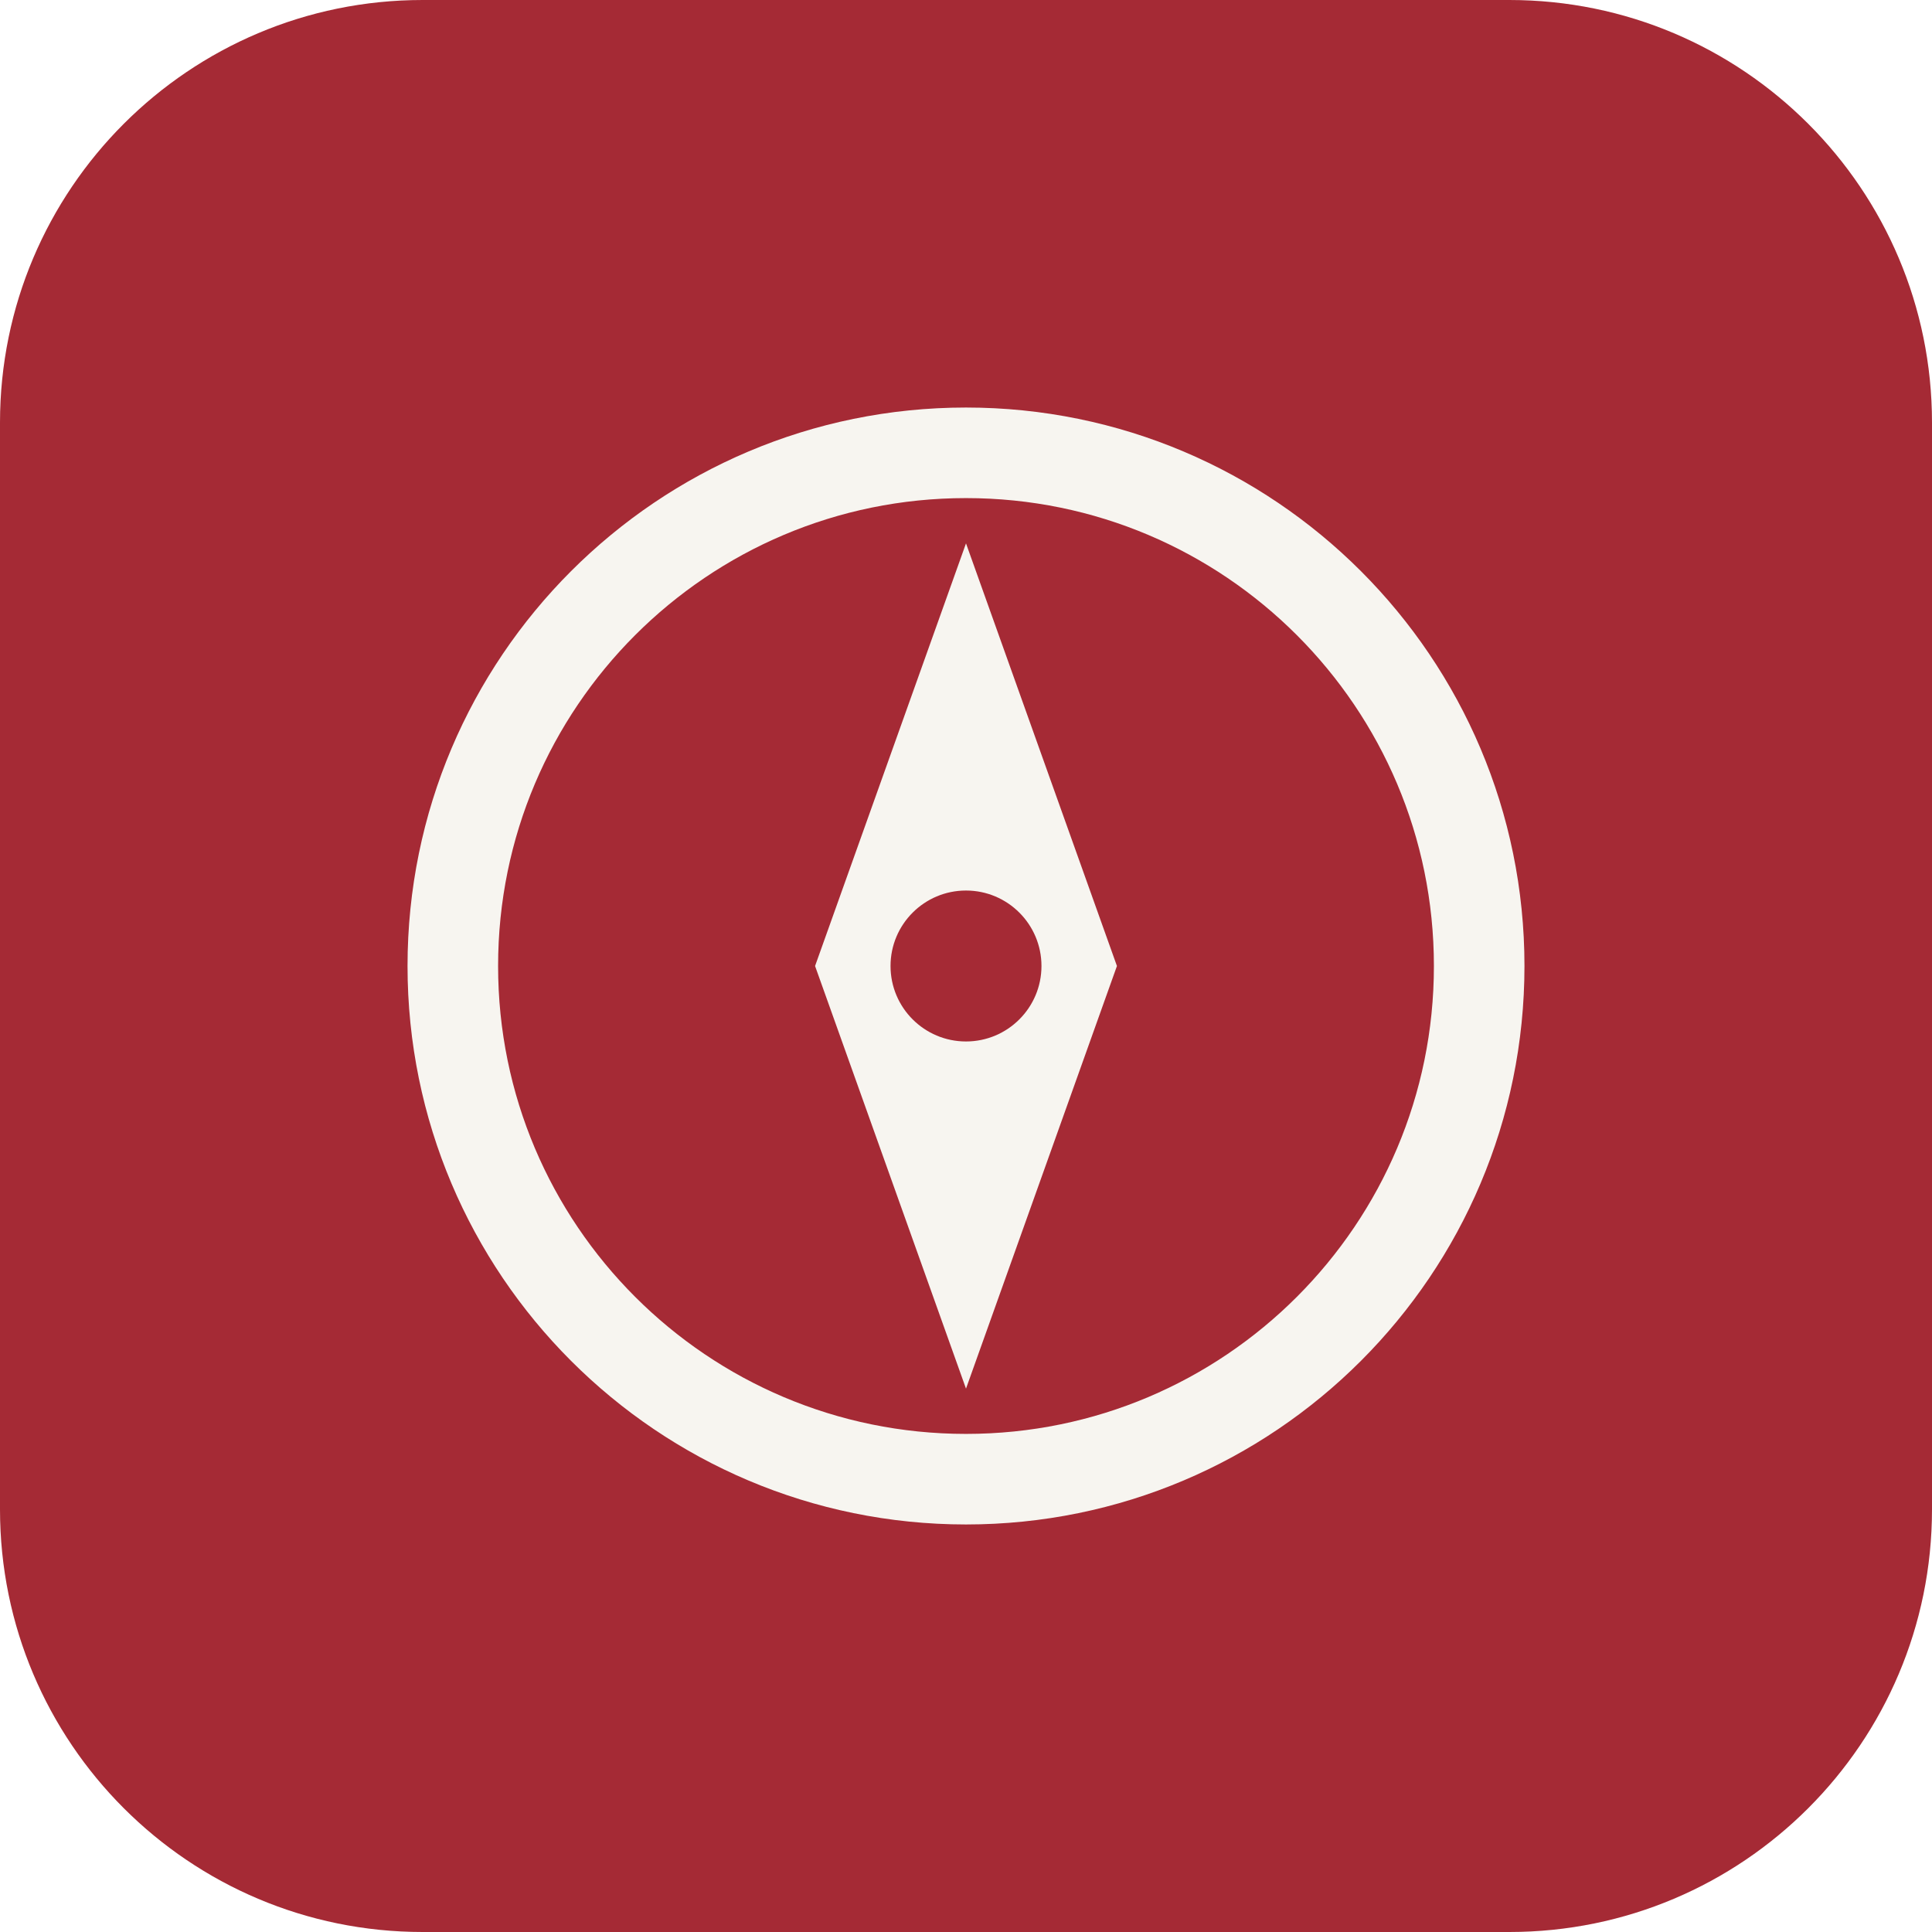
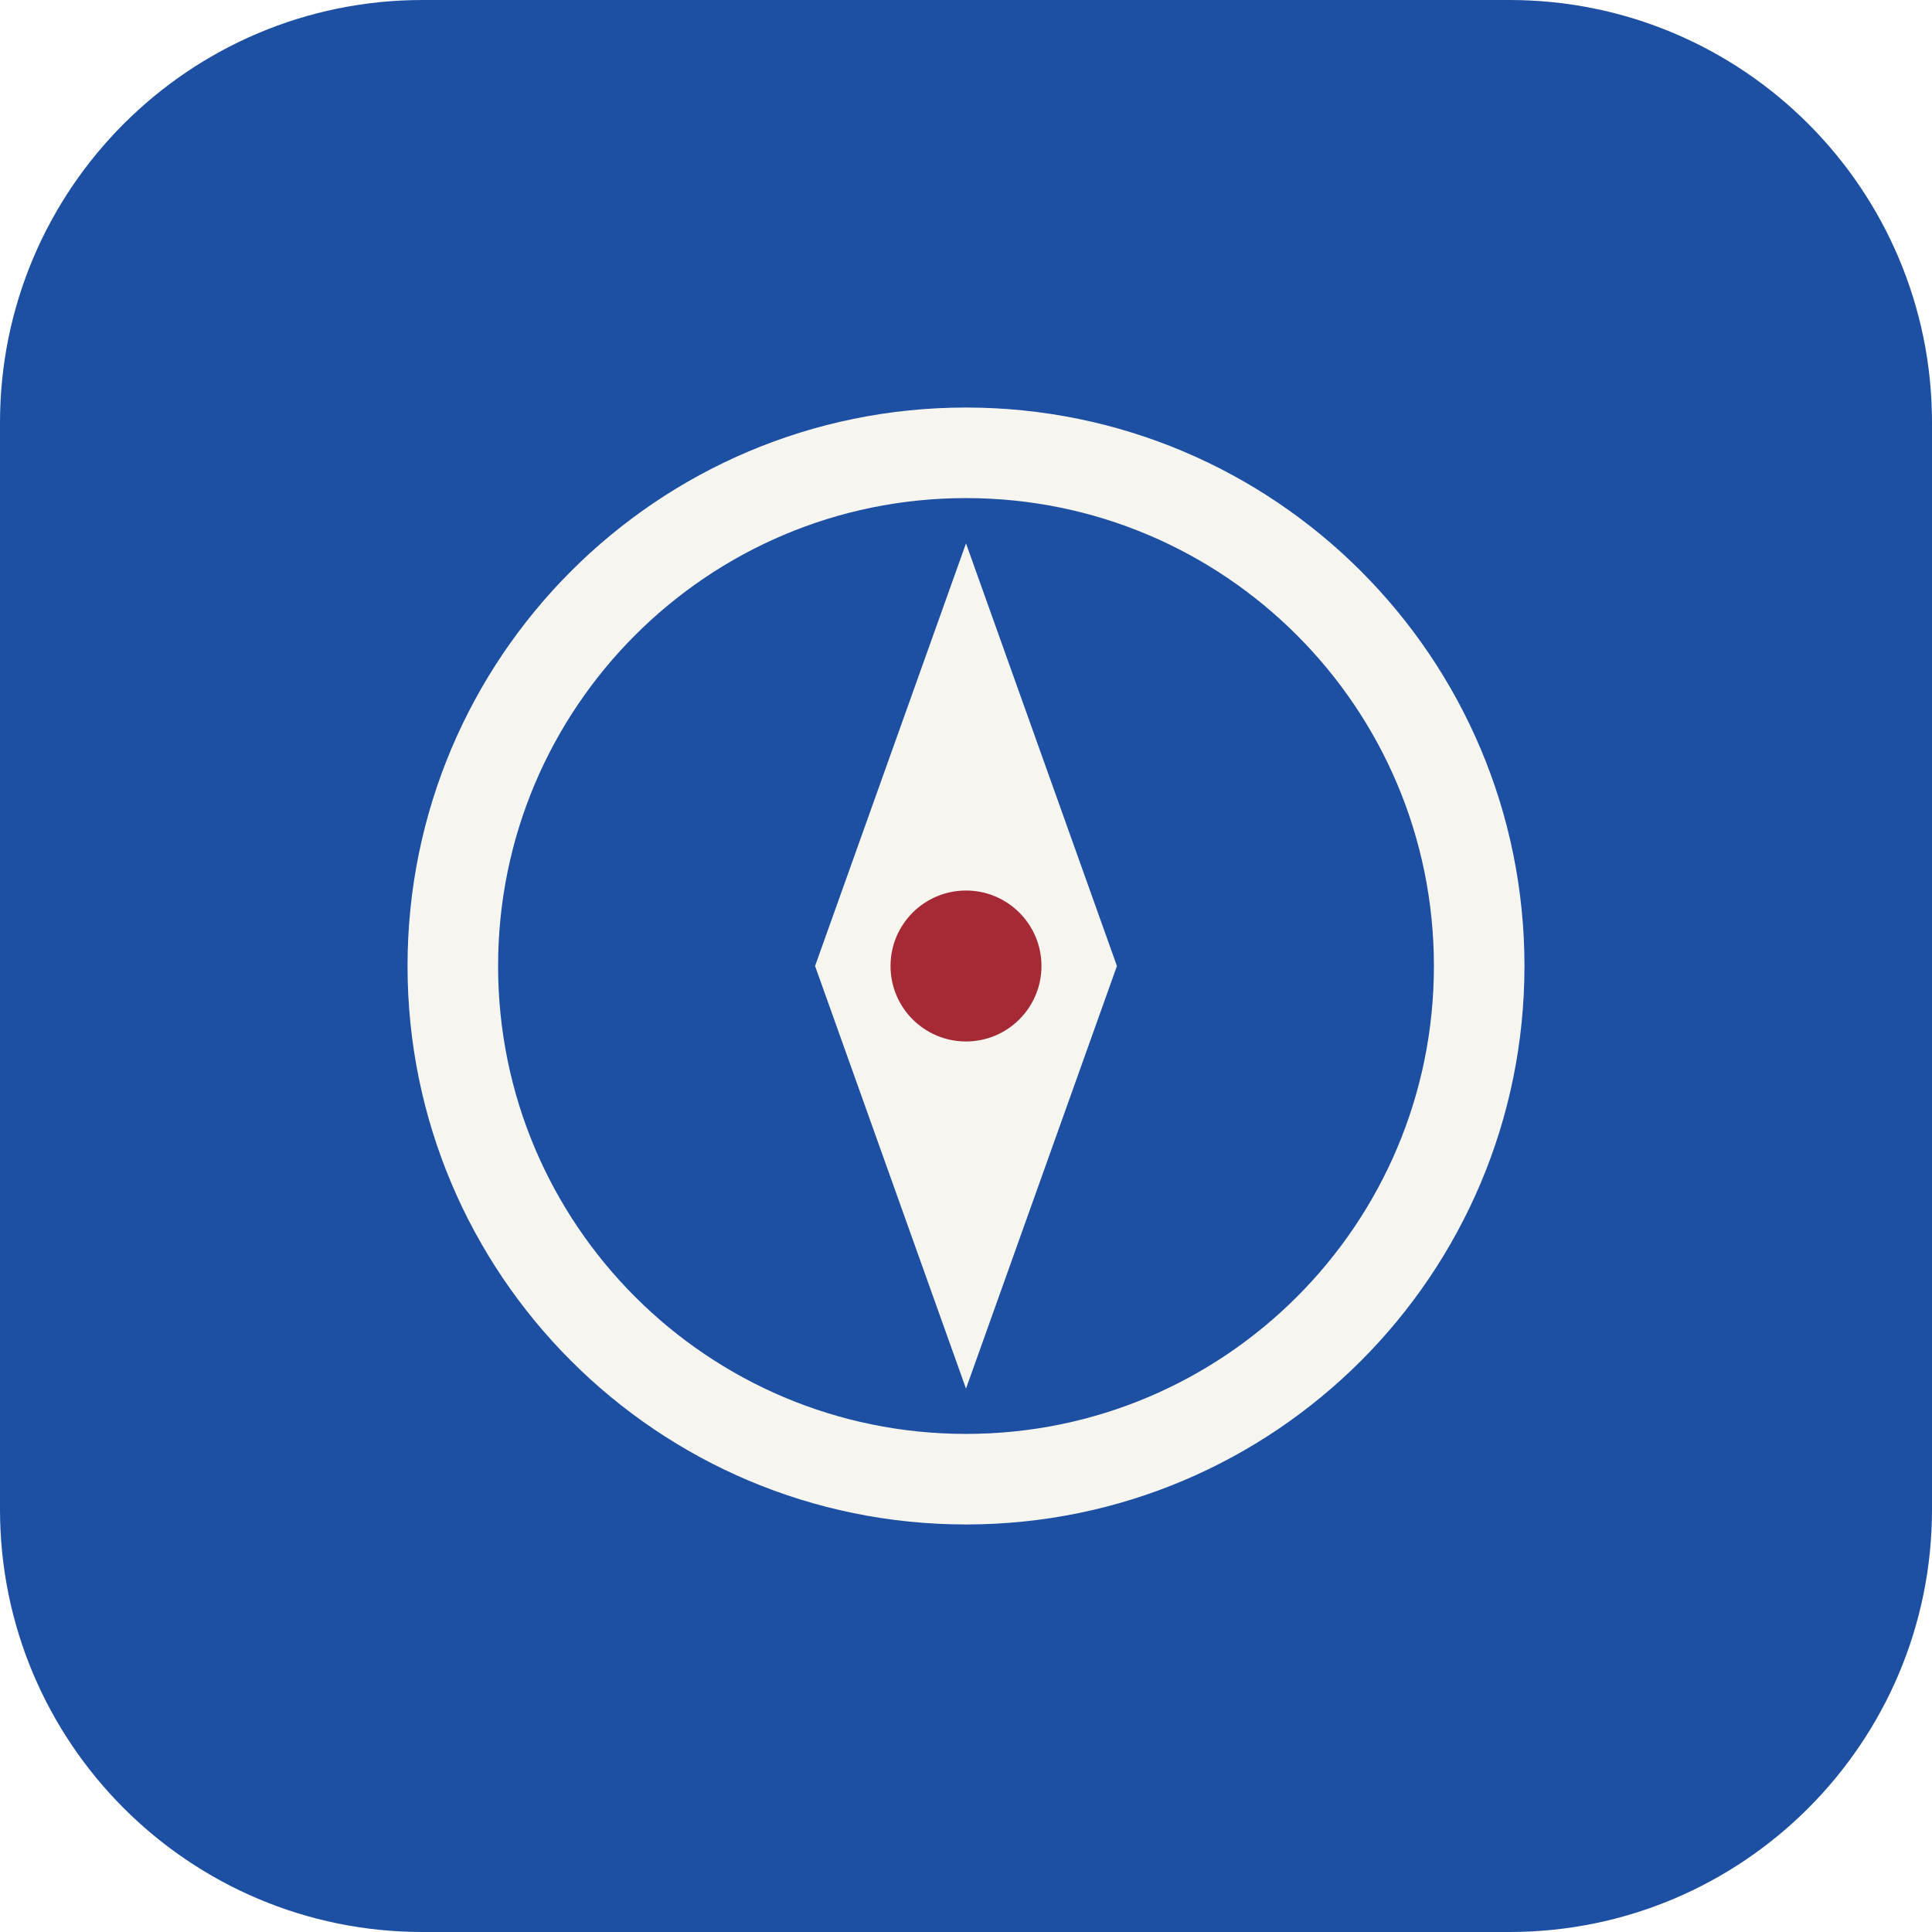
<svg xmlns="http://www.w3.org/2000/svg" viewBox="0 0 64 64">
-   <rect width="64" height="64" rx="14" fill="#A52A35" />
+   <rect width="64" height="64" rx="14" fill="#1D4FA3" />
  <circle cx="32" cy="32" r="17" fill="none" stroke="#F7F5F0" stroke-width="3" />
  <path d="M32 18 L37 32 L32 46 L27 32 Z" fill="#F7F5F0" />
  <circle cx="32" cy="32" r="2.5" fill="#A52A35" />
</svg>
